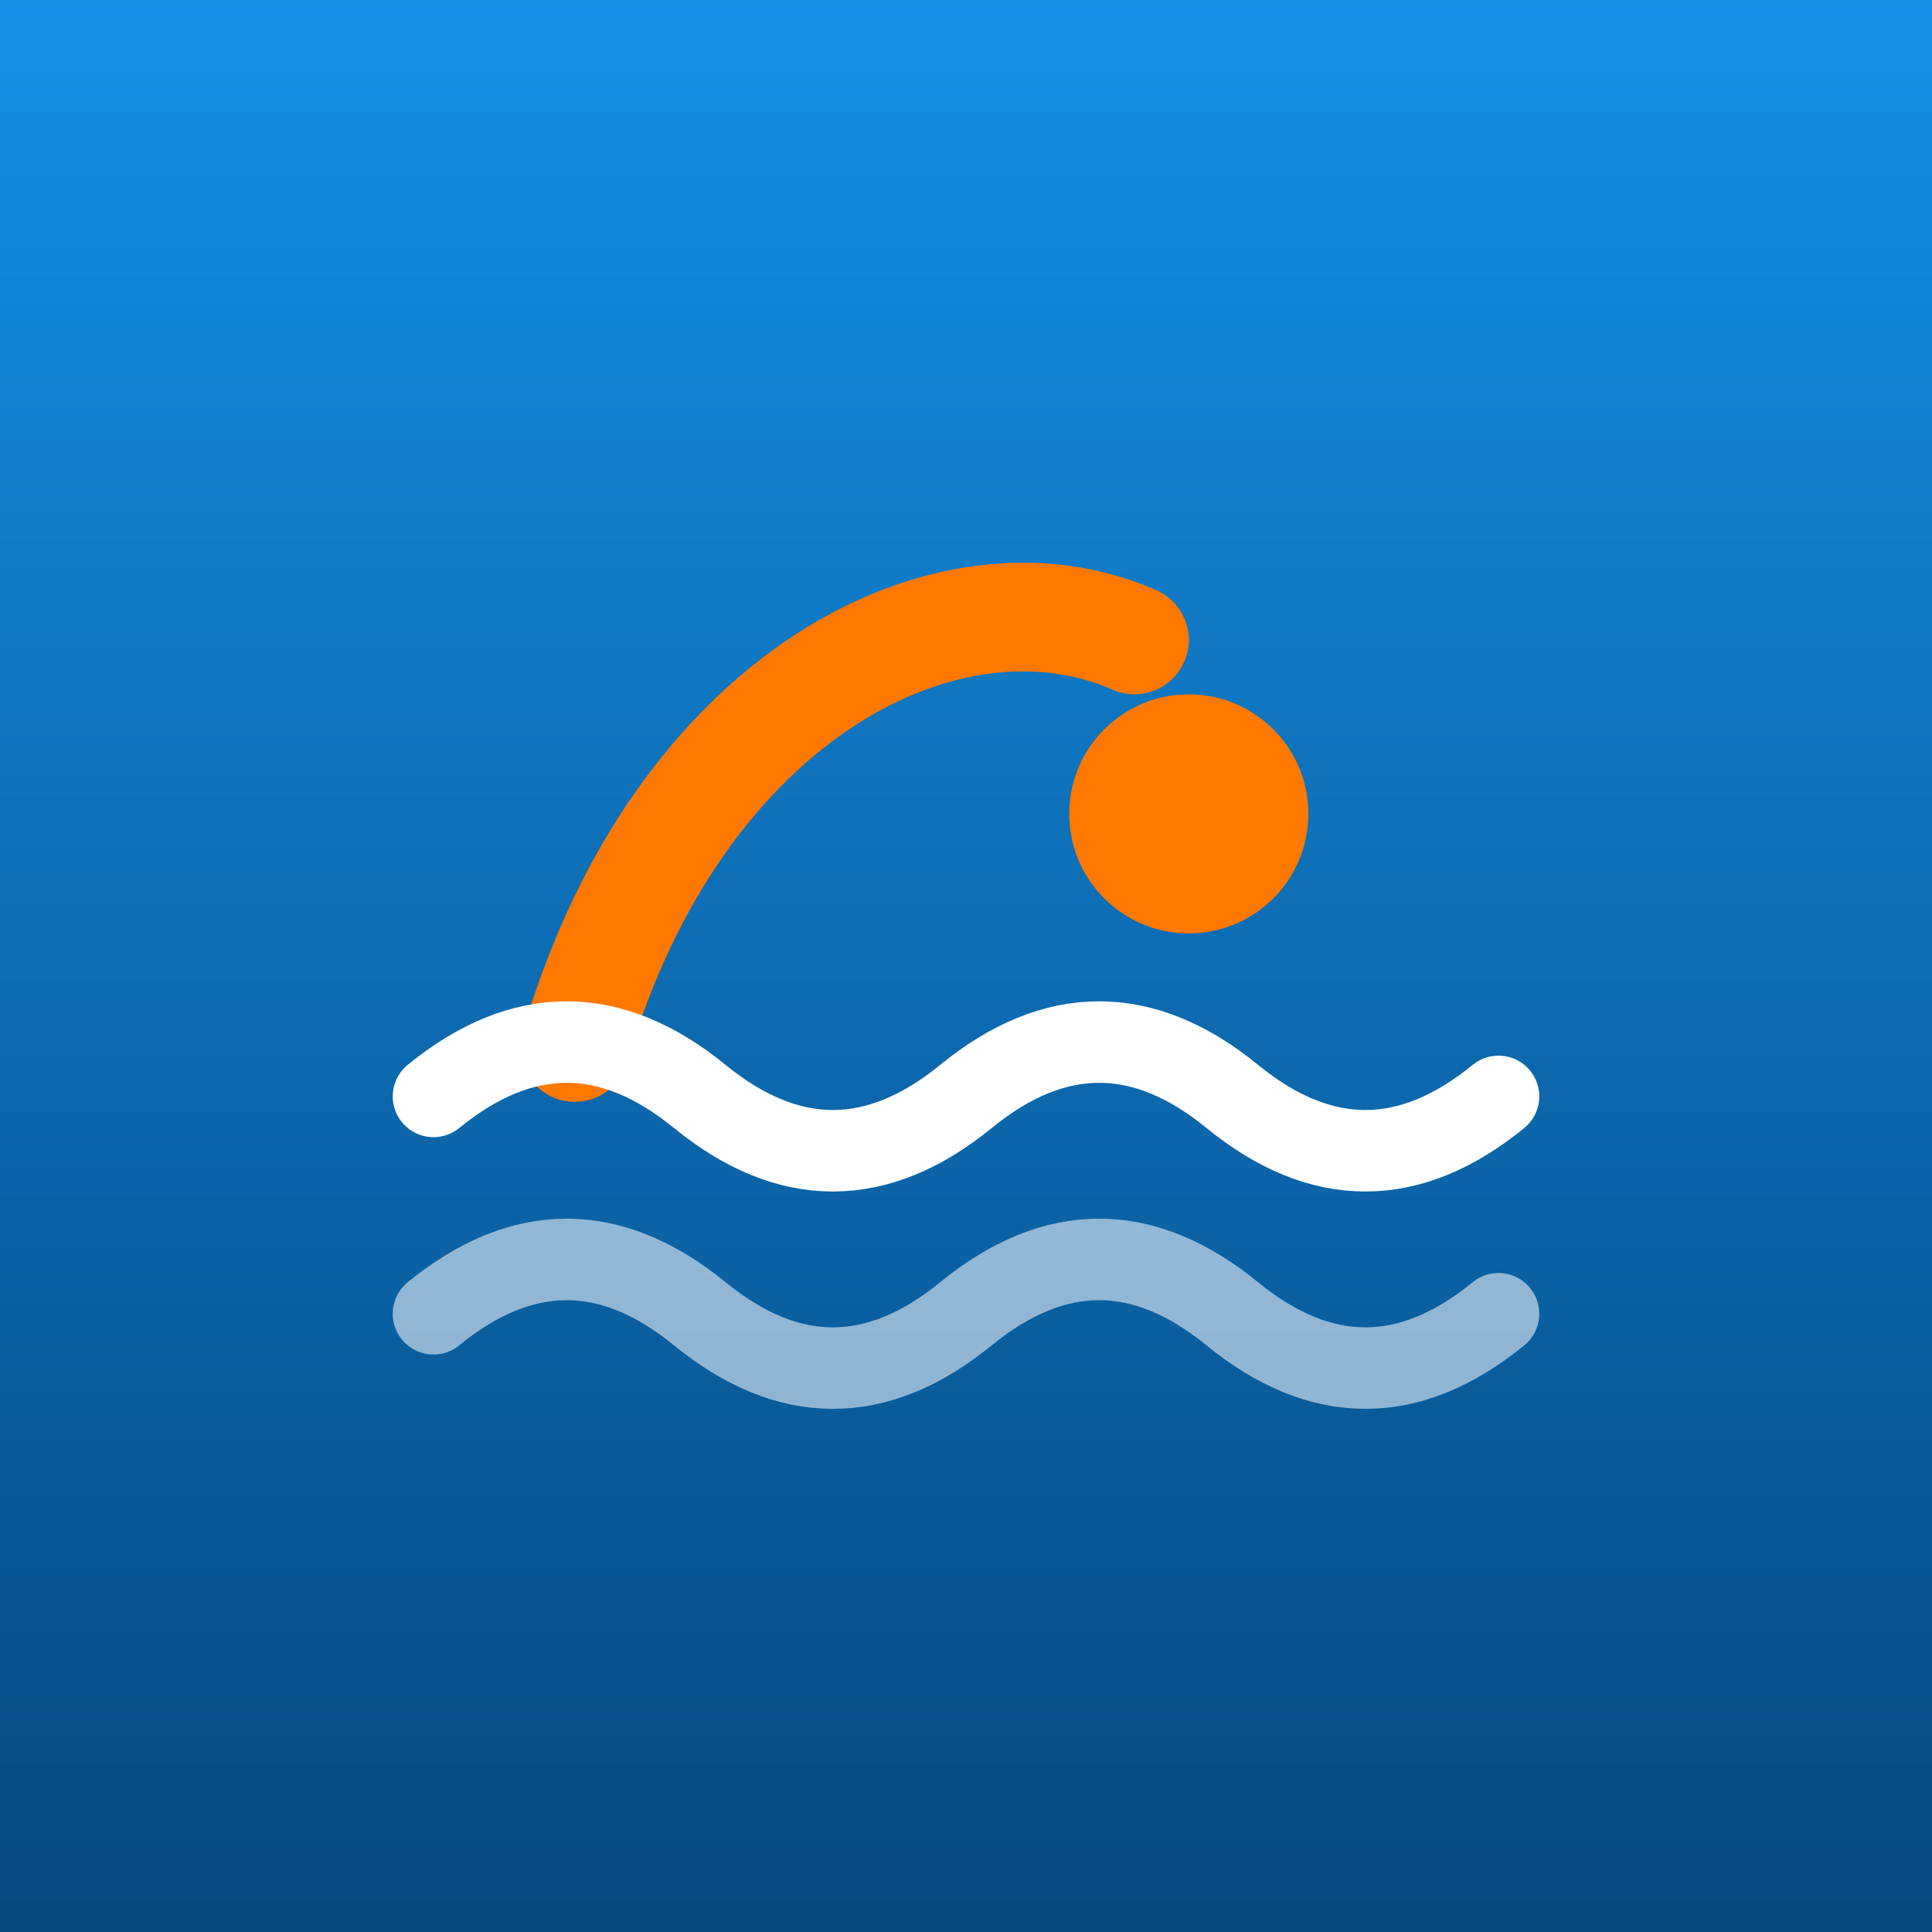
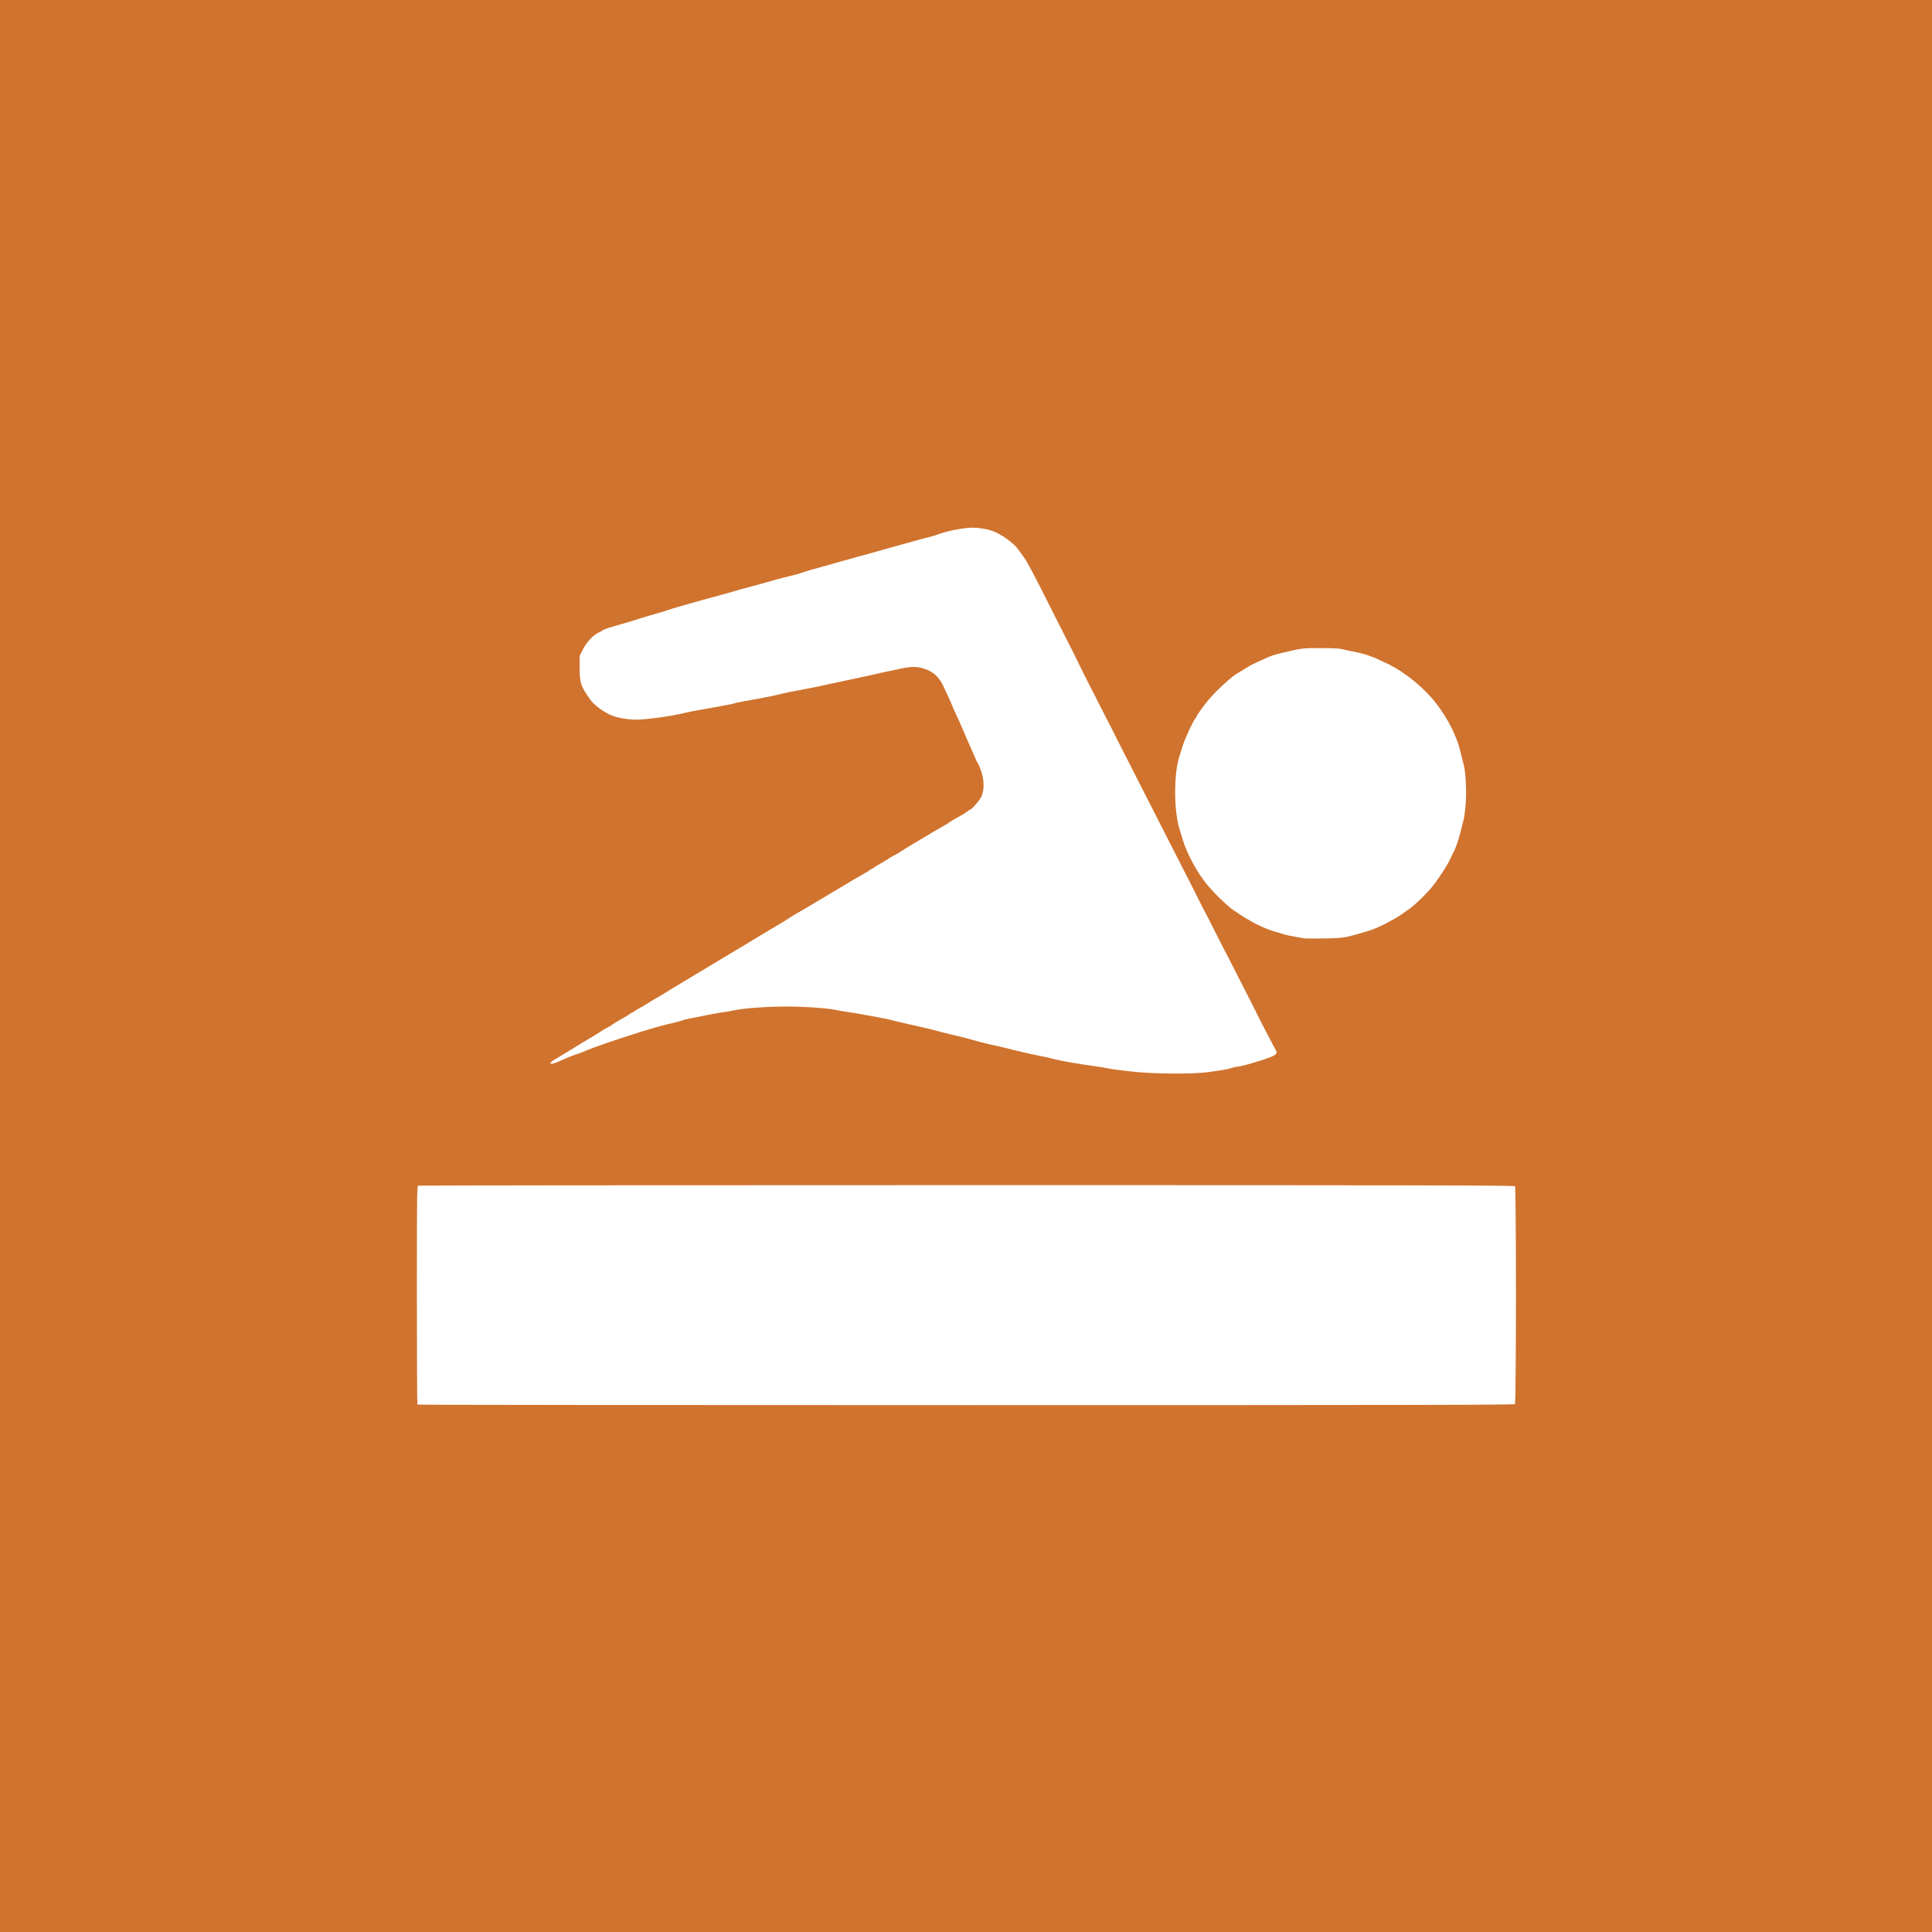
<svg xmlns="http://www.w3.org/2000/svg" viewBox="0 0 512 512">
-   <defs>
-     <linearGradient id="water" x1="0" y1="0" x2="0" y2="1">
-       <stop offset="0" stop-color="#1590e6" />
-       <stop offset="1" stop-color="#05487f" />
-     </linearGradient>
-   </defs>
-   <rect width="512" height="512" fill="url(#water)" />
-   <g transform="translate(256 256) scale(0.72) translate(-256 -270)">
-     <circle cx="338" cy="214" r="44" fill="#FF7900" />
-     <path d="M112 300 C 150 170, 250 120, 318 150" fill="none" stroke="#FF7900" stroke-width="40" stroke-linecap="round" />
-     <path d="M60 318 q 49 -40 98 0 t 98 0 t 98 0 t 98 0" fill="none" stroke="#ffffff" stroke-width="30" stroke-linecap="round" stroke-linejoin="round" />
-     <path d="M60 398 q 49 -40 98 0 t 98 0 t 98 0 t 98 0" fill="none" stroke="#ffffff" stroke-opacity="0.55" stroke-width="30" stroke-linecap="round" stroke-linejoin="round" />
-   </g>
+   <rect width="512" height="512" fill="#D0732E" />
+   <path fill="#fff" transform="translate(256 256) scale(0.8479) translate(-236.88 -254.50)" d="M408.46 391.42C408.86 390.95 408.87 323.82 408.47 323.34C408.23 323.05 381.91 323.00 237.11 323.00C143.02 323.00 65.86 323.07 65.65 323.15C65.29 323.29 65.25 326.54 65.25 357.36C65.25 376.09 65.33 391.49 65.42 391.58C65.51 391.68 142.67 391.75 236.89 391.75C377.45 391.75 408.24 391.69 408.46 391.42ZM312.88 287.63C317.51 286.98 318.84 286.74 319.93 286.37C320.53 286.17 321.20 286.00 321.41 286.00C322.63 286.00 328.98 284.19 332.10 282.95C333.98 282.20 334.28 281.76 333.65 280.68C333.39 280.24 332.36 278.30 331.37 276.38C330.38 274.45 329.38 272.54 329.16 272.12C328.93 271.71 328.43 270.70 328.03 269.88C327.64 269.05 325.93 265.68 324.24 262.38C322.55 259.07 320.34 254.74 319.33 252.75C318.32 250.76 317.39 248.96 317.26 248.75C317.13 248.54 316.44 247.19 315.72 245.75C313.55 241.39 311.50 237.40 311.25 237.00C311.12 236.79 310.63 235.84 310.16 234.88C309.34 233.16 306.82 228.22 299.87 214.62C297.98 210.91 295.08 205.23 293.44 202.00C291.79 198.77 290.14 195.51 289.75 194.75C289.37 193.99 288.89 193.04 288.68 192.62C288.48 192.21 287.61 190.53 286.75 188.88C285.89 187.22 284.64 184.75 283.96 183.38C283.28 182.00 282.60 180.65 282.45 180.38C282.29 180.10 280.67 176.93 278.85 173.33C277.02 169.74 275.42 166.59 275.28 166.33C274.91 165.67 272.56 160.93 271.57 158.88C271.12 157.91 270.64 156.96 270.52 156.75C270.39 156.54 267.67 151.15 264.46 144.76C257.90 131.70 255.87 127.87 254.83 126.54C254.44 126.04 253.79 125.14 253.38 124.54C252.12 122.67 249.03 120.29 246.05 118.89C244.39 118.11 241.25 117.50 238.91 117.50C236.19 117.50 230.77 118.57 228.00 119.65C227.52 119.84 226.68 120.10 226.12 120.23C225.02 120.49 221.07 121.56 219.12 122.11C218.44 122.31 216.58 122.83 215.00 123.26C213.42 123.69 210.78 124.44 209.12 124.91C207.47 125.39 204.86 126.11 203.31 126.51C201.76 126.92 199.51 127.55 198.31 127.91C197.11 128.27 194.89 128.90 193.38 129.31C189.09 130.47 187.23 131.01 185.88 131.50C185.19 131.75 183.39 132.25 181.88 132.61C179.02 133.28 177.76 133.62 174.38 134.62C172.34 135.21 171.30 135.50 167.50 136.50C166.33 136.80 164.53 137.31 163.50 137.63C162.47 137.95 160.95 138.37 160.12 138.58C157.60 139.22 146.59 142.31 145.38 142.72C143.24 143.44 141.43 144.01 139.62 144.50C138.53 144.80 136.39 145.44 134.88 145.92C133.36 146.41 130.83 147.17 129.25 147.62C125.10 148.81 123.67 149.28 123.25 149.63C123.04 149.80 122.42 150.14 121.88 150.39C120.31 151.11 118.17 153.45 117.08 155.66L116.12 157.60L116.12 161.24C116.12 166.02 116.46 167.04 119.42 171.21C120.54 172.80 122.94 174.66 125.43 175.88C127.43 176.85 130.78 177.50 133.88 177.50C137.14 177.49 145.21 176.37 149.00 175.38C149.76 175.19 151.78 174.79 153.50 174.50C155.22 174.21 157.53 173.80 158.62 173.58C159.72 173.37 161.43 173.05 162.42 172.87C163.41 172.69 164.33 172.48 164.45 172.41C164.58 172.33 165.68 172.09 166.90 171.87C174.29 170.55 177.24 169.96 179.88 169.27C180.43 169.13 182.45 168.72 184.38 168.37C188.49 167.61 191.01 167.10 193.25 166.58C194.14 166.38 196.73 165.82 199.00 165.34C204.01 164.29 206.85 163.67 209.00 163.17C209.89 162.95 211.47 162.61 212.50 162.41C213.53 162.20 215.44 161.80 216.75 161.51C219.76 160.86 221.50 160.86 223.66 161.53C226.51 162.41 228.48 164.14 229.73 166.88C230.05 167.56 230.68 168.91 231.13 169.88C231.59 170.84 232.26 172.36 232.62 173.25C232.98 174.14 233.66 175.66 234.12 176.62C234.59 177.59 235.41 179.44 235.96 180.75C236.50 182.06 237.47 184.31 238.12 185.75C238.76 187.19 239.53 188.94 239.82 189.62C240.11 190.31 240.48 191.04 240.65 191.25C240.81 191.46 241.25 192.53 241.63 193.62C242.60 196.42 242.63 199.51 241.70 201.52C241.14 202.77 238.50 205.75 237.98 205.75C237.87 205.75 237.47 206.01 237.08 206.34C236.69 206.66 235.49 207.40 234.41 207.97C233.32 208.55 232.08 209.29 231.66 209.61C231.23 209.93 230.31 210.49 229.62 210.86C228.94 211.23 227.19 212.25 225.75 213.12C224.31 214.00 221.83 215.47 220.25 216.40C218.67 217.32 217.04 218.33 216.62 218.64C216.21 218.94 215.31 219.48 214.62 219.82C213.94 220.17 212.93 220.76 212.38 221.14C211.82 221.52 210.76 222.16 210.00 222.57C209.24 222.98 208.45 223.47 208.23 223.66C208.01 223.85 207.75 224.00 207.65 224.00C207.55 224.00 207.10 224.28 206.65 224.62C206.20 224.97 205.75 225.25 205.66 225.25C205.57 225.25 200.72 228.12 194.87 231.62C189.03 235.13 184.17 238.00 184.09 238.00C184.00 238.00 183.02 238.60 181.90 239.33C180.79 240.07 179.14 241.09 178.25 241.60C177.36 242.11 175.47 243.23 174.07 244.08C172.66 244.93 169.37 246.92 166.76 248.50C164.14 250.08 161.21 251.84 160.24 252.40C159.27 252.97 157.95 253.76 157.30 254.17C156.65 254.58 153.43 256.52 150.12 258.49C146.82 260.45 143.51 262.46 142.76 262.95C142.02 263.44 140.89 264.11 140.26 264.44C139.64 264.77 138.52 265.45 137.77 265.94C137.03 266.43 135.79 267.16 135.02 267.57C134.25 267.97 133.45 268.46 133.23 268.65C133.01 268.84 132.74 269.00 132.63 269.00C132.52 269.00 132.07 269.27 131.65 269.59C131.22 269.91 130.37 270.43 129.75 270.75C129.13 271.06 128.01 271.73 127.25 272.23C125.42 273.44 124.98 273.71 124.33 273.99C124.02 274.12 123.24 274.60 122.58 275.07C121.92 275.53 120.70 276.28 119.88 276.74C119.05 277.21 117.81 277.94 117.12 278.38C116.44 278.82 115.05 279.68 114.04 280.28C111.97 281.52 109.33 283.11 107.94 283.97C107.42 284.29 107.00 284.70 107.00 284.87C107.00 285.32 108.16 285.02 110.36 284.02C112.38 283.10 114.85 282.12 115.75 281.88C116.09 281.79 116.71 281.57 117.12 281.38C119.20 280.46 120.69 279.90 124.12 278.72C132.56 275.84 140.17 273.49 143.38 272.77C145.20 272.37 148.20 271.56 148.43 271.42C148.55 271.34 150.17 270.98 152.02 270.62C153.86 270.26 156.22 269.79 157.25 269.58C158.28 269.37 159.91 269.10 160.88 268.97C161.84 268.85 163.36 268.58 164.25 268.38C167.30 267.69 174.85 267.15 181.00 267.17C186.68 267.18 193.98 267.71 196.50 268.29C197.12 268.43 198.69 268.70 200.00 268.88C201.31 269.07 203.22 269.39 204.25 269.59C205.28 269.79 207.53 270.20 209.25 270.50C210.97 270.80 212.88 271.20 213.50 271.38C214.12 271.56 215.92 271.99 217.50 272.35C224.34 273.88 226.00 274.28 228.12 274.86C229.36 275.21 231.62 275.77 233.14 276.12C234.66 276.47 236.52 276.93 237.27 277.14C241.11 278.22 242.51 278.59 243.88 278.89C247.32 279.64 250.01 280.28 252.25 280.87C253.56 281.22 256.59 281.91 259.00 282.39C261.41 282.87 263.71 283.37 264.12 283.50C265.82 284.03 271.66 285.07 277.62 285.89C279.13 286.09 280.76 286.36 281.25 286.49C281.73 286.61 282.69 286.77 283.38 286.85C284.06 286.92 286.03 287.17 287.75 287.38C294.62 288.26 307.51 288.39 312.88 287.63ZM356.00 245.38C357.93 244.93 360.99 244.06 363.62 243.20C365.78 242.50 370.85 239.91 372.75 238.54C373.65 237.90 374.84 237.06 375.40 236.68C377.14 235.50 381.13 231.60 382.82 229.43C385.05 226.58 387.54 222.68 388.38 220.75C388.77 219.86 389.17 219.01 389.27 218.88C389.74 218.20 390.99 214.61 391.48 212.50C391.78 211.19 392.20 209.54 392.40 208.82C392.60 208.11 392.90 205.87 393.05 203.86C393.37 199.74 393.06 193.73 392.40 191.44C392.20 190.72 391.78 189.06 391.48 187.75C390.10 181.74 386.11 174.57 381.35 169.54C377.36 165.31 372.03 161.45 367.50 159.50C366.47 159.05 365.51 158.60 365.38 158.50C365.24 158.40 364.84 158.23 364.50 158.13C364.16 158.03 363.54 157.80 363.12 157.61C362.17 157.19 359.63 156.53 357.35 156.11C356.37 155.93 355.07 155.64 354.47 155.47C353.74 155.26 351.56 155.15 347.88 155.14C342.07 155.12 342.11 155.12 335.55 156.66C333.05 157.25 332.23 157.53 330.12 158.52C329.57 158.77 328.37 159.32 327.45 159.73C326.52 160.14 325.00 160.97 324.07 161.57C323.14 162.18 322.09 162.82 321.75 163.00C320.04 163.90 315.08 168.44 312.62 171.38C311.20 173.07 309.00 176.12 309.00 176.40C309.00 176.50 308.84 176.76 308.65 176.98C307.91 177.81 305.28 183.48 304.64 185.62C304.26 186.86 303.81 188.32 303.62 188.88C301.79 194.25 301.79 205.91 303.63 211.75C303.83 212.37 304.29 213.89 304.65 215.12C305.85 219.17 309.06 225.17 311.97 228.75C314.35 231.69 318.34 235.56 320.62 237.15C325.66 240.64 329.85 242.77 333.88 243.88C334.56 244.07 335.63 244.39 336.25 244.59C337.21 244.89 338.57 245.17 342.50 245.85C342.84 245.91 345.60 245.93 348.62 245.89C352.73 245.83 354.60 245.70 356.00 245.38Z" />
</svg>
